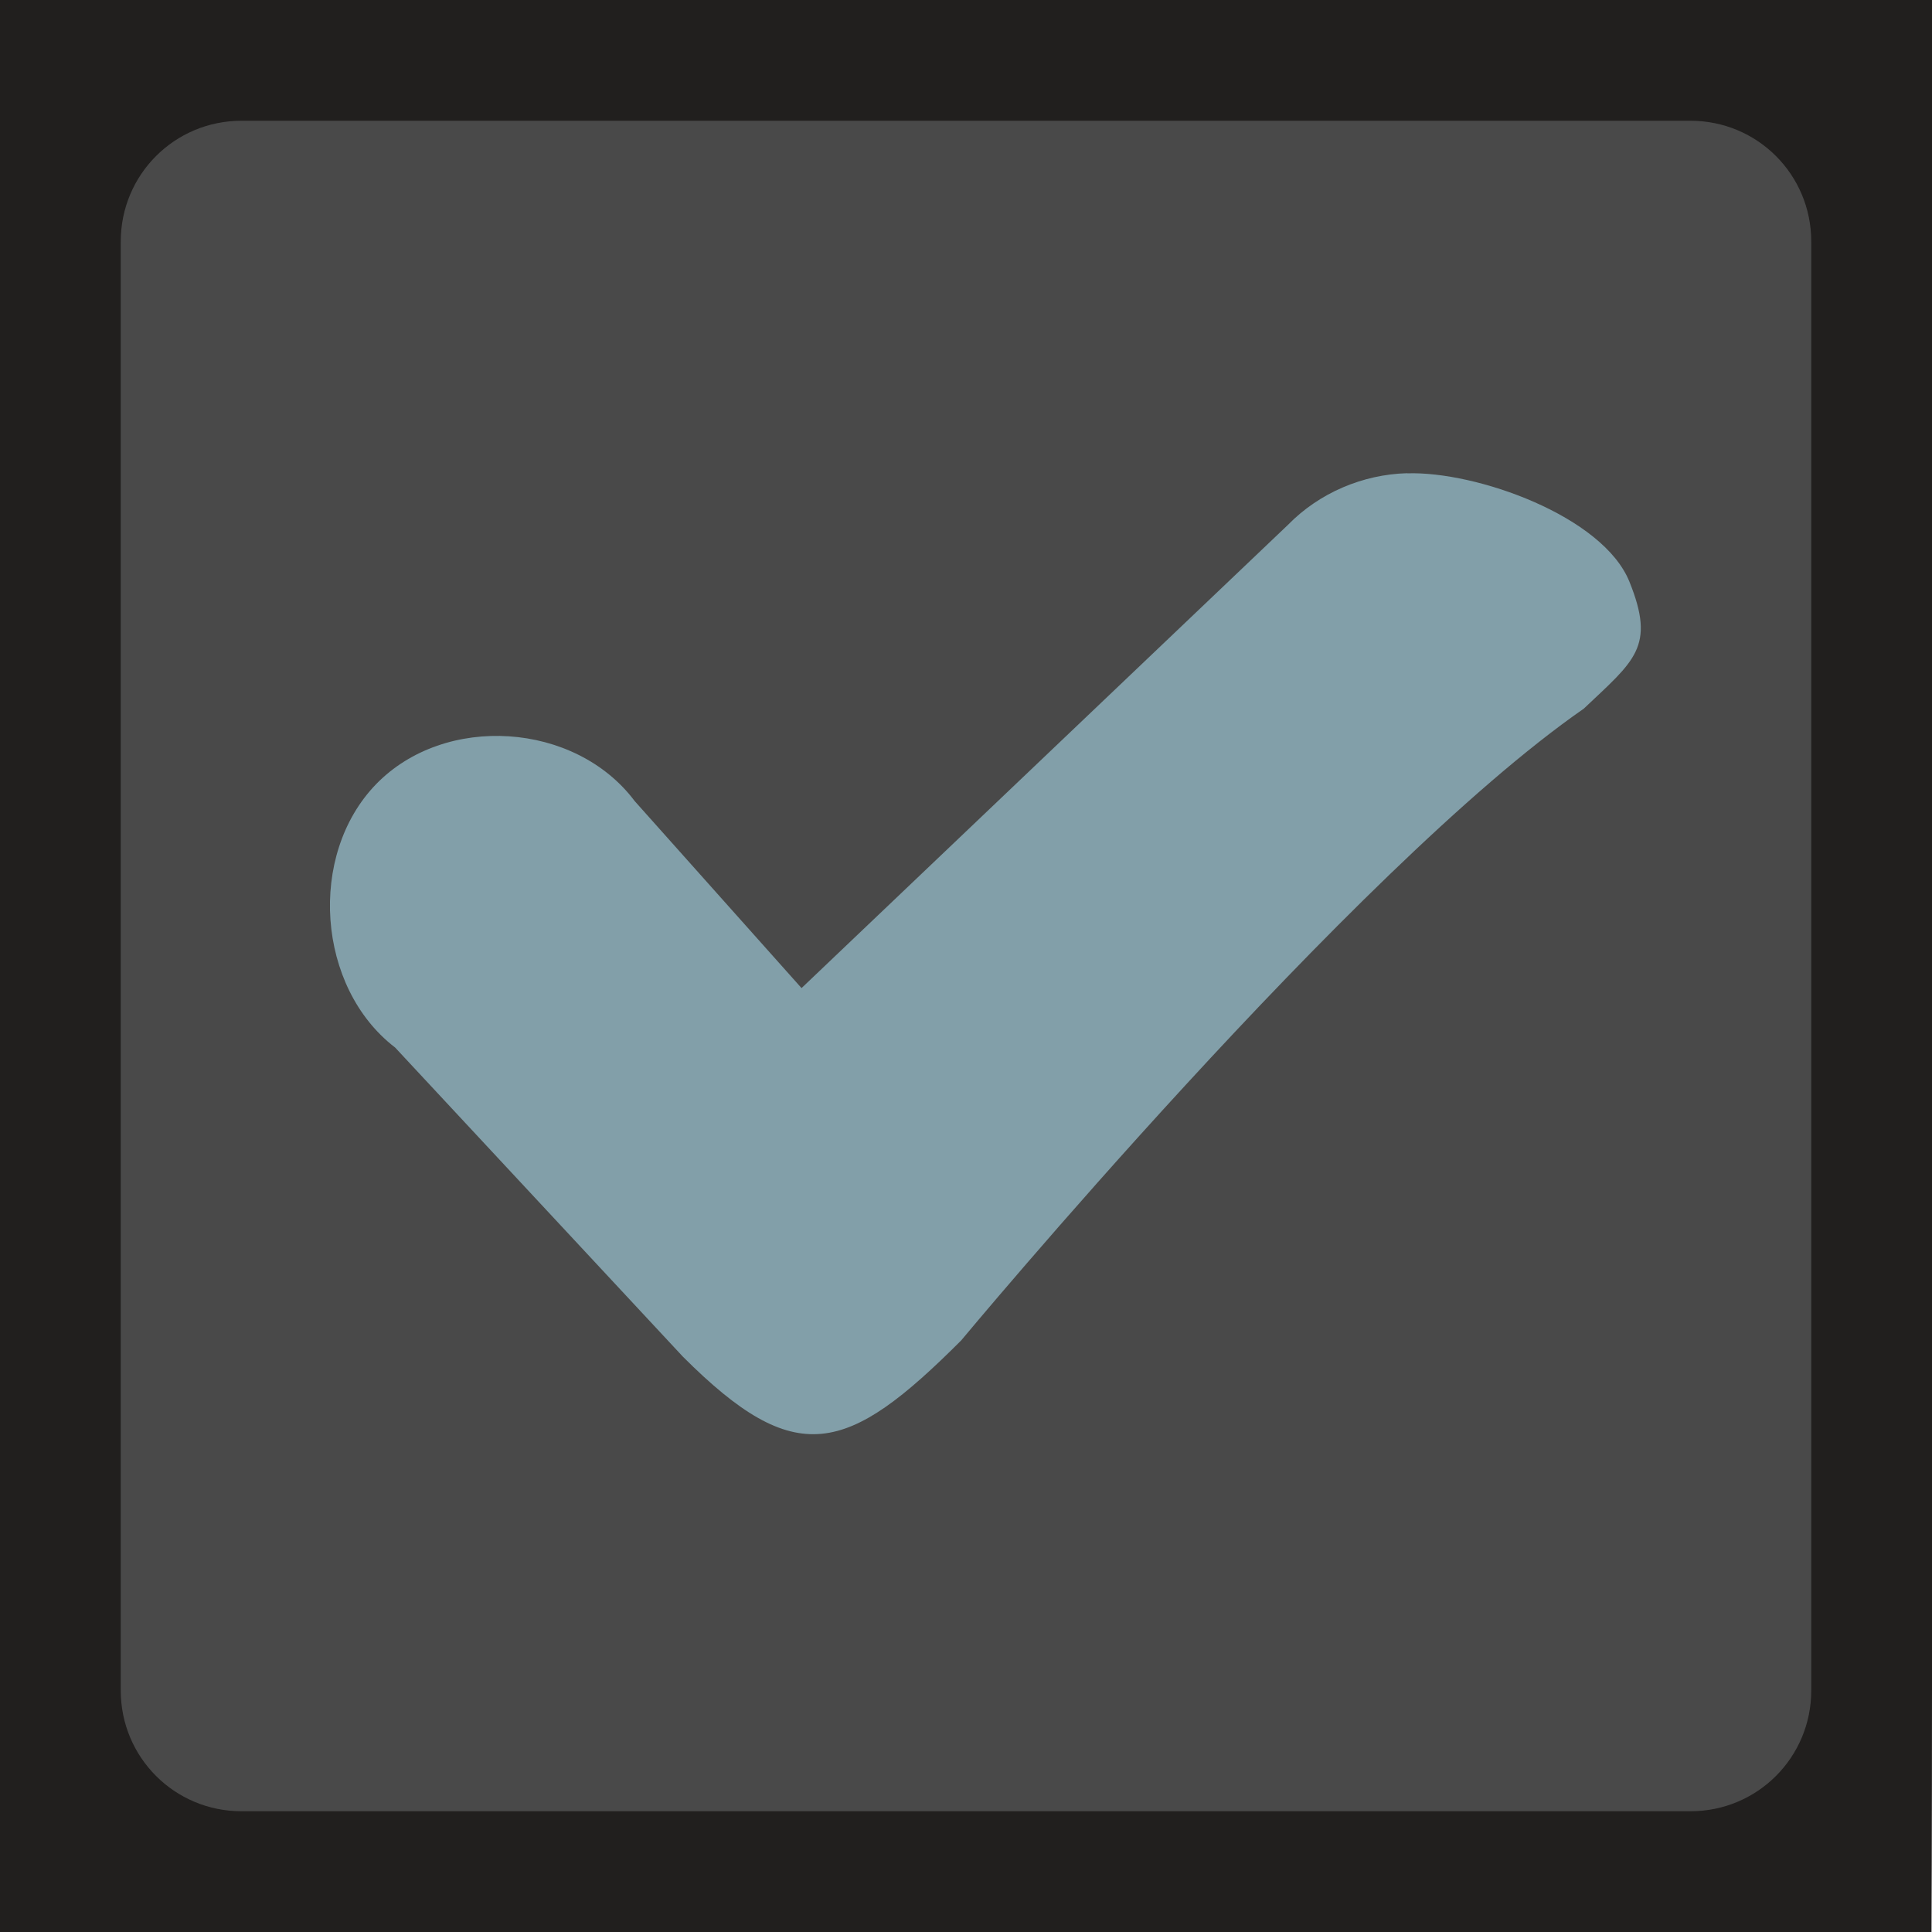
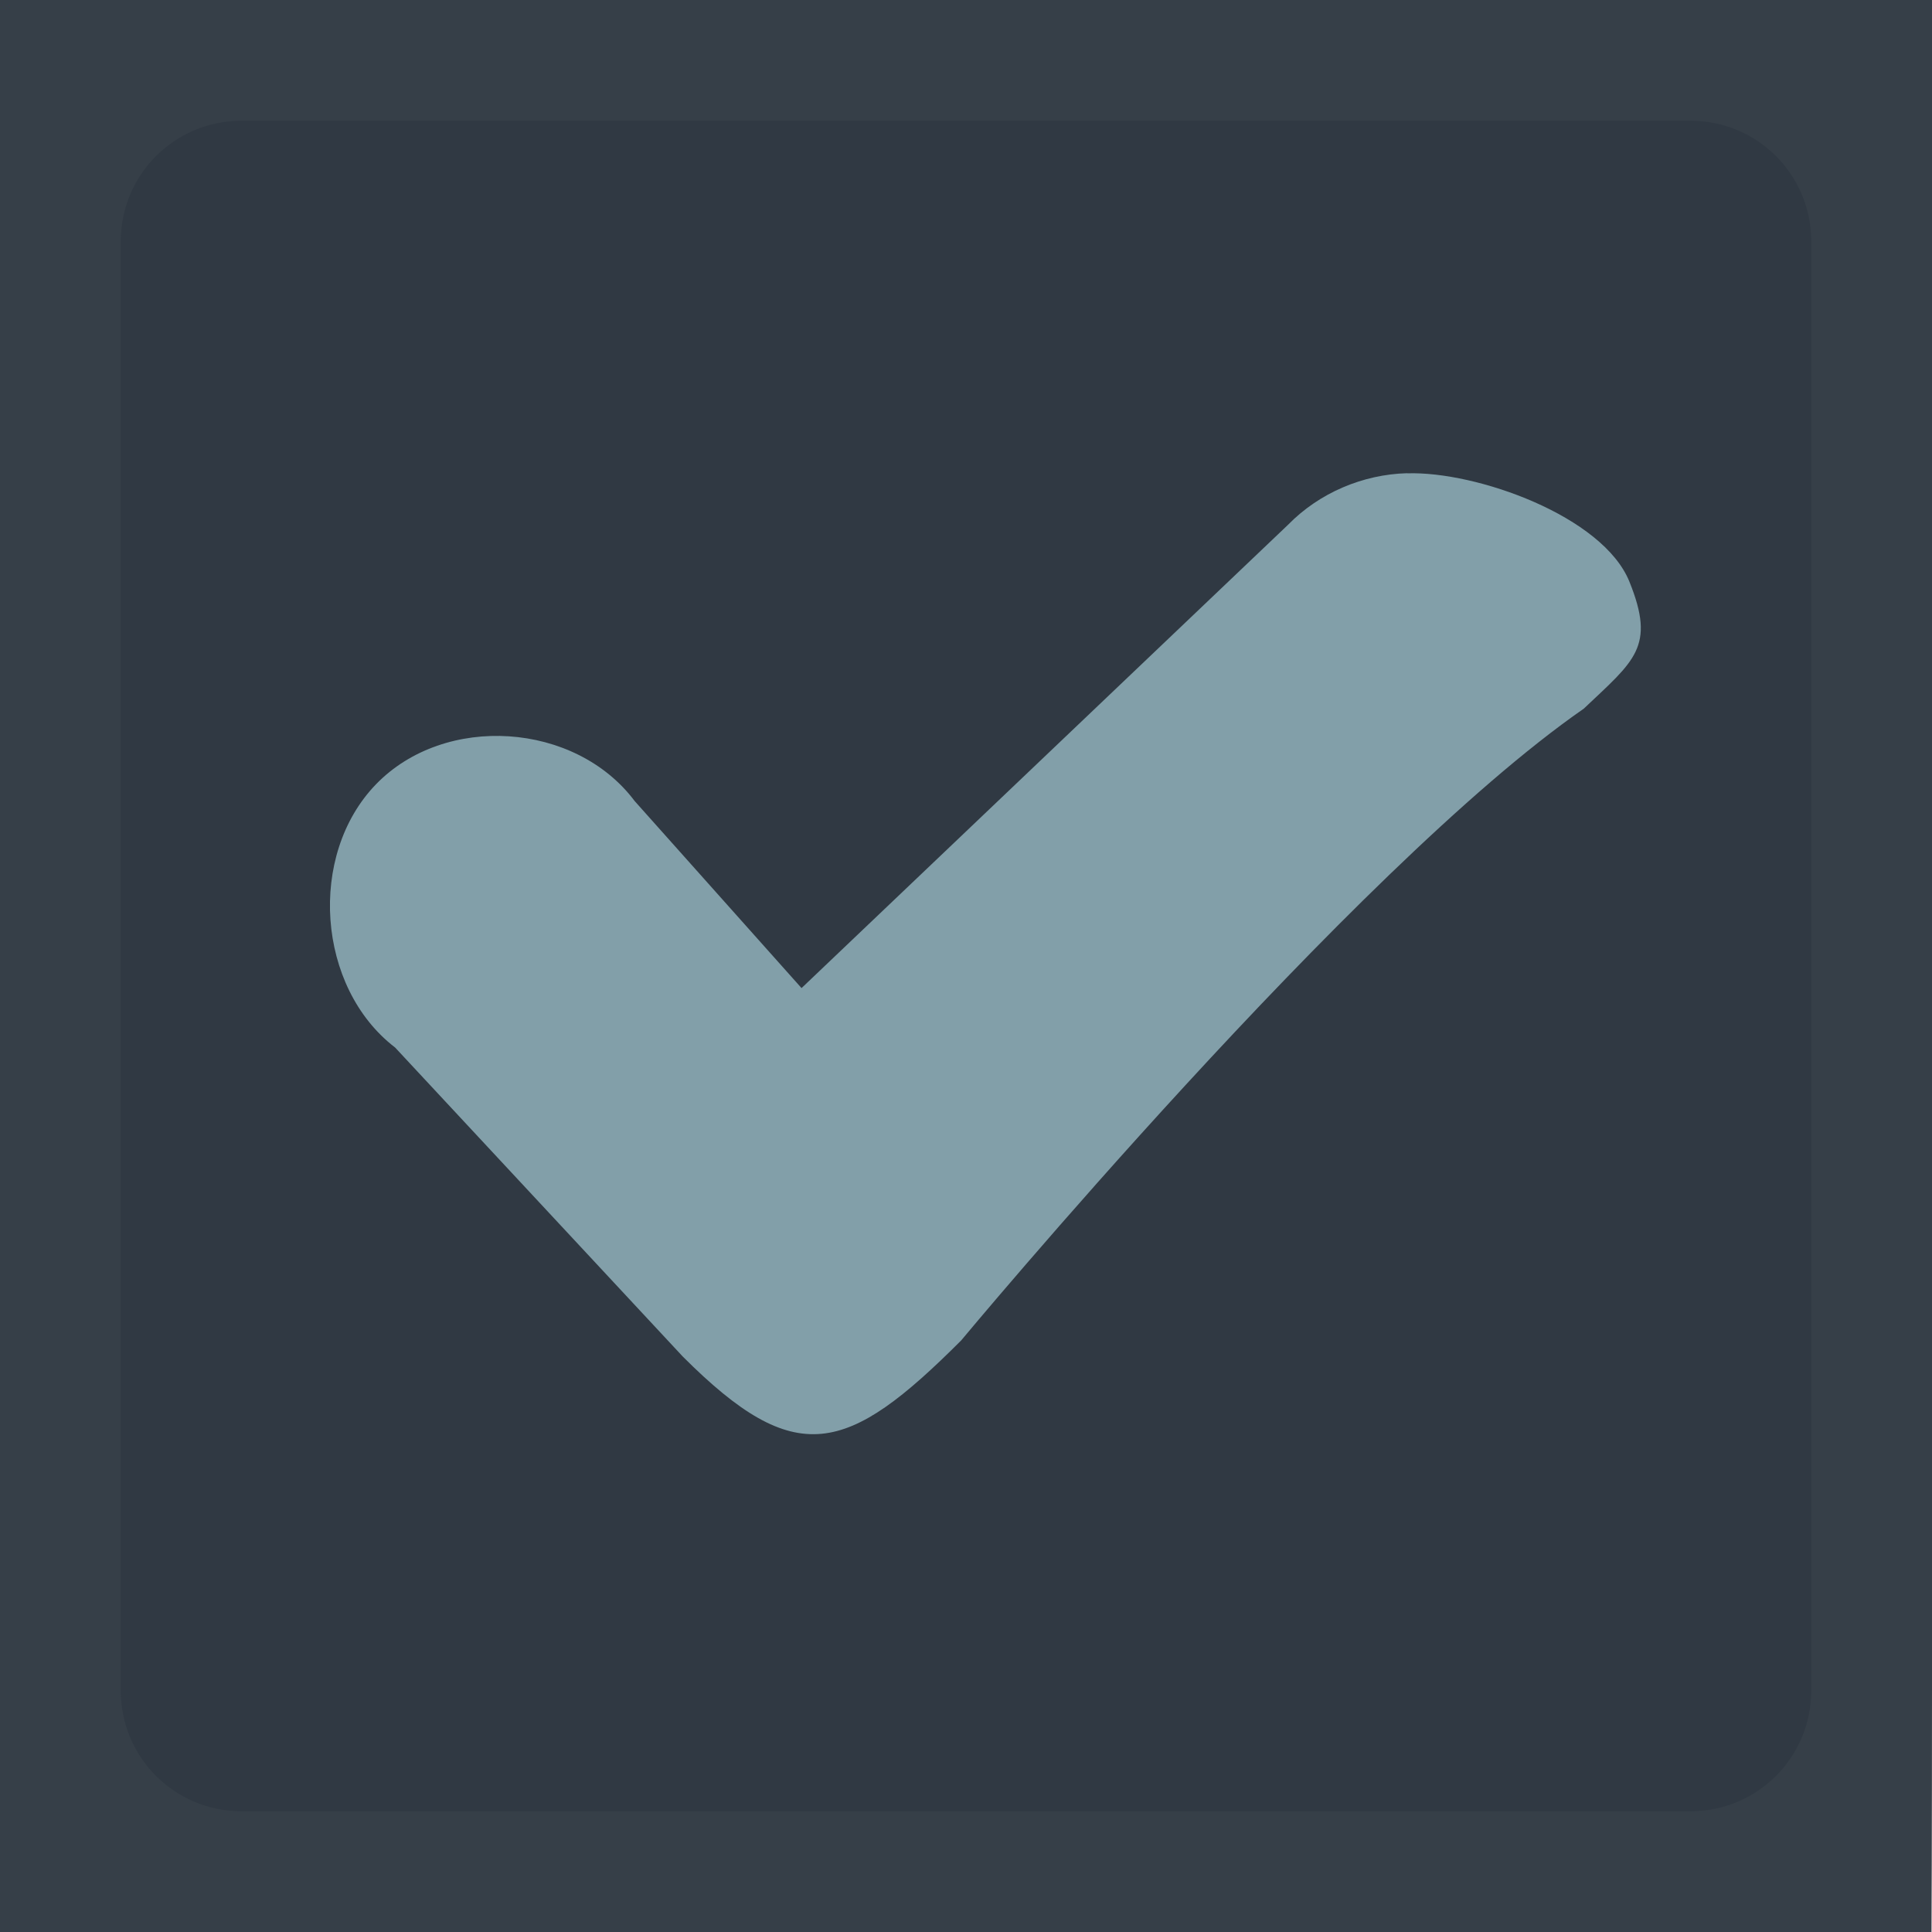
<svg xmlns="http://www.w3.org/2000/svg" xmlns:xlink="http://www.w3.org/1999/xlink" width="16" height="16" id="svg2" version="1.1">
  <defs id="defs4">
    <radialGradient xlink:href="#linearGradient3802" id="radialGradient3810" cx="8" cy="8" fx="7.958" fy="8.849" r="7" gradientUnits="userSpaceOnUse" gradientTransform="matrix(1.285714,-3.0612245e-8,3.0612246e-8,1.285714,-2.285715,-2.285714)" />
    <linearGradient id="linearGradient3802">
      <stop style="stop-color:#eeeeec;stop-opacity:1;" offset="0" id="stop3804" />
      <stop id="stop3812" offset="0.5" style="stop-color:#e4e4e1;stop-opacity:1;" />
      <stop style="stop-color:#949493;stop-opacity:1;" offset="1" id="stop3806" />
    </linearGradient>
    <radialGradient r="7" fy="8.849" fx="7.958" cy="8" cx="8" gradientTransform="matrix(1.285714,-3.0612245e-8,3.0612246e-8,1.285714,-2.285715,-2.285714)" gradientUnits="userSpaceOnUse" id="radialGradient3006" xlink:href="#linearGradient3802" />
  </defs>
  <g id="layer1" transform="translate(0,-1036.362)">
-     <rect style="fill:#494949;fill-opacity:1;stroke:none" id="rect3757" width="14.789" height="14.758" x="0.684" y="1037.078" rx="1" ry="1" />
-     <path style="fill:#211f1e;fill-opacity:1;stroke:none" d="M 2,0 C 0.892,0 0,-6.7415767e-6 0,0 L -0.004,16.02 C -0.004,16.045 0.892,16 2,16 l 13.996,0 c 0,0 0.004,-0.892 0.004,-2 L 16,2 c 0,-1.108 0.008,-2 0.008,-2 z m 0,1 12,0 c 0.554,0 1,0.446 1,1 l 0,12 c 0,0.554 -0.446,1 -1,1 L 2,15 C 1.446,15 1,14.554 1,14 L 1,2 C 1,1.446 1.446,1 2,1 z" transform="translate(0,1036.362)" id="rect3752" />
+     <rect style="fill:#303943;fill-opacity:1;stroke:none" id="rect3757" width="14.789" height="14.758" x="0.684" y="1037.078" rx="1" ry="1" />
+     <path style="fill:#363f48;fill-opacity:1;stroke:none" d="M 2,0 C 0.892,0 0,-6.7415767e-6 0,0 L -0.004,16.02 C -0.004,16.045 0.892,16 2,16 l 13.996,0 c 0,0 0.004,-0.892 0.004,-2 L 16,2 c 0,-1.108 0.008,-2 0.008,-2 z m 0,1 12,0 c 0.554,0 1,0.446 1,1 l 0,12 c 0,0.554 -0.446,1 -1,1 L 2,15 C 1.446,15 1,14.554 1,14 L 1,2 C 1,1.446 1.446,1 2,1 z" transform="translate(0,1036.362)" id="rect3752" />
    <path style="font-size:medium;font-style:normal;font-variant:normal;font-weight:normal;font-stretch:normal;text-indent:0;text-align:start;text-decoration:none;line-height:normal;letter-spacing:normal;word-spacing:normal;text-transform:none;direction:ltr;block-progression:tb;writing-mode:lr-tb;text-anchor:start;baseline-shift:baseline;color:#000000;fill:#829fa9;fill-opacity:1;stroke:none;stroke-width:2.9;marker:none;visibility:visible;display:inline;overflow:visible;enable-background:accumulate;font-family:Sans;-inkscape-font-specification:Sans" d="m 11.653,1040.281 c -0.366,0.01 -0.727,0.162 -0.986,0.427 l -4.029,3.837 -1.382,-1.549 c -0.492,-0.656 -1.571,-0.727 -2.141,-0.14 -0.57,0.587 -0.491,1.685 0.157,2.181 l 2.383,2.56 c 0.937,0.937 1.359,0.812 2.305,-0.134 0,0 3.25,-3.91 5.156,-5.232 0.421,-0.399 0.597,-0.51 0.378,-1.052 -0.219,-0.542 -1.266,-0.916 -1.841,-0.897 z" id="path5174" />
  </g>
</svg>
